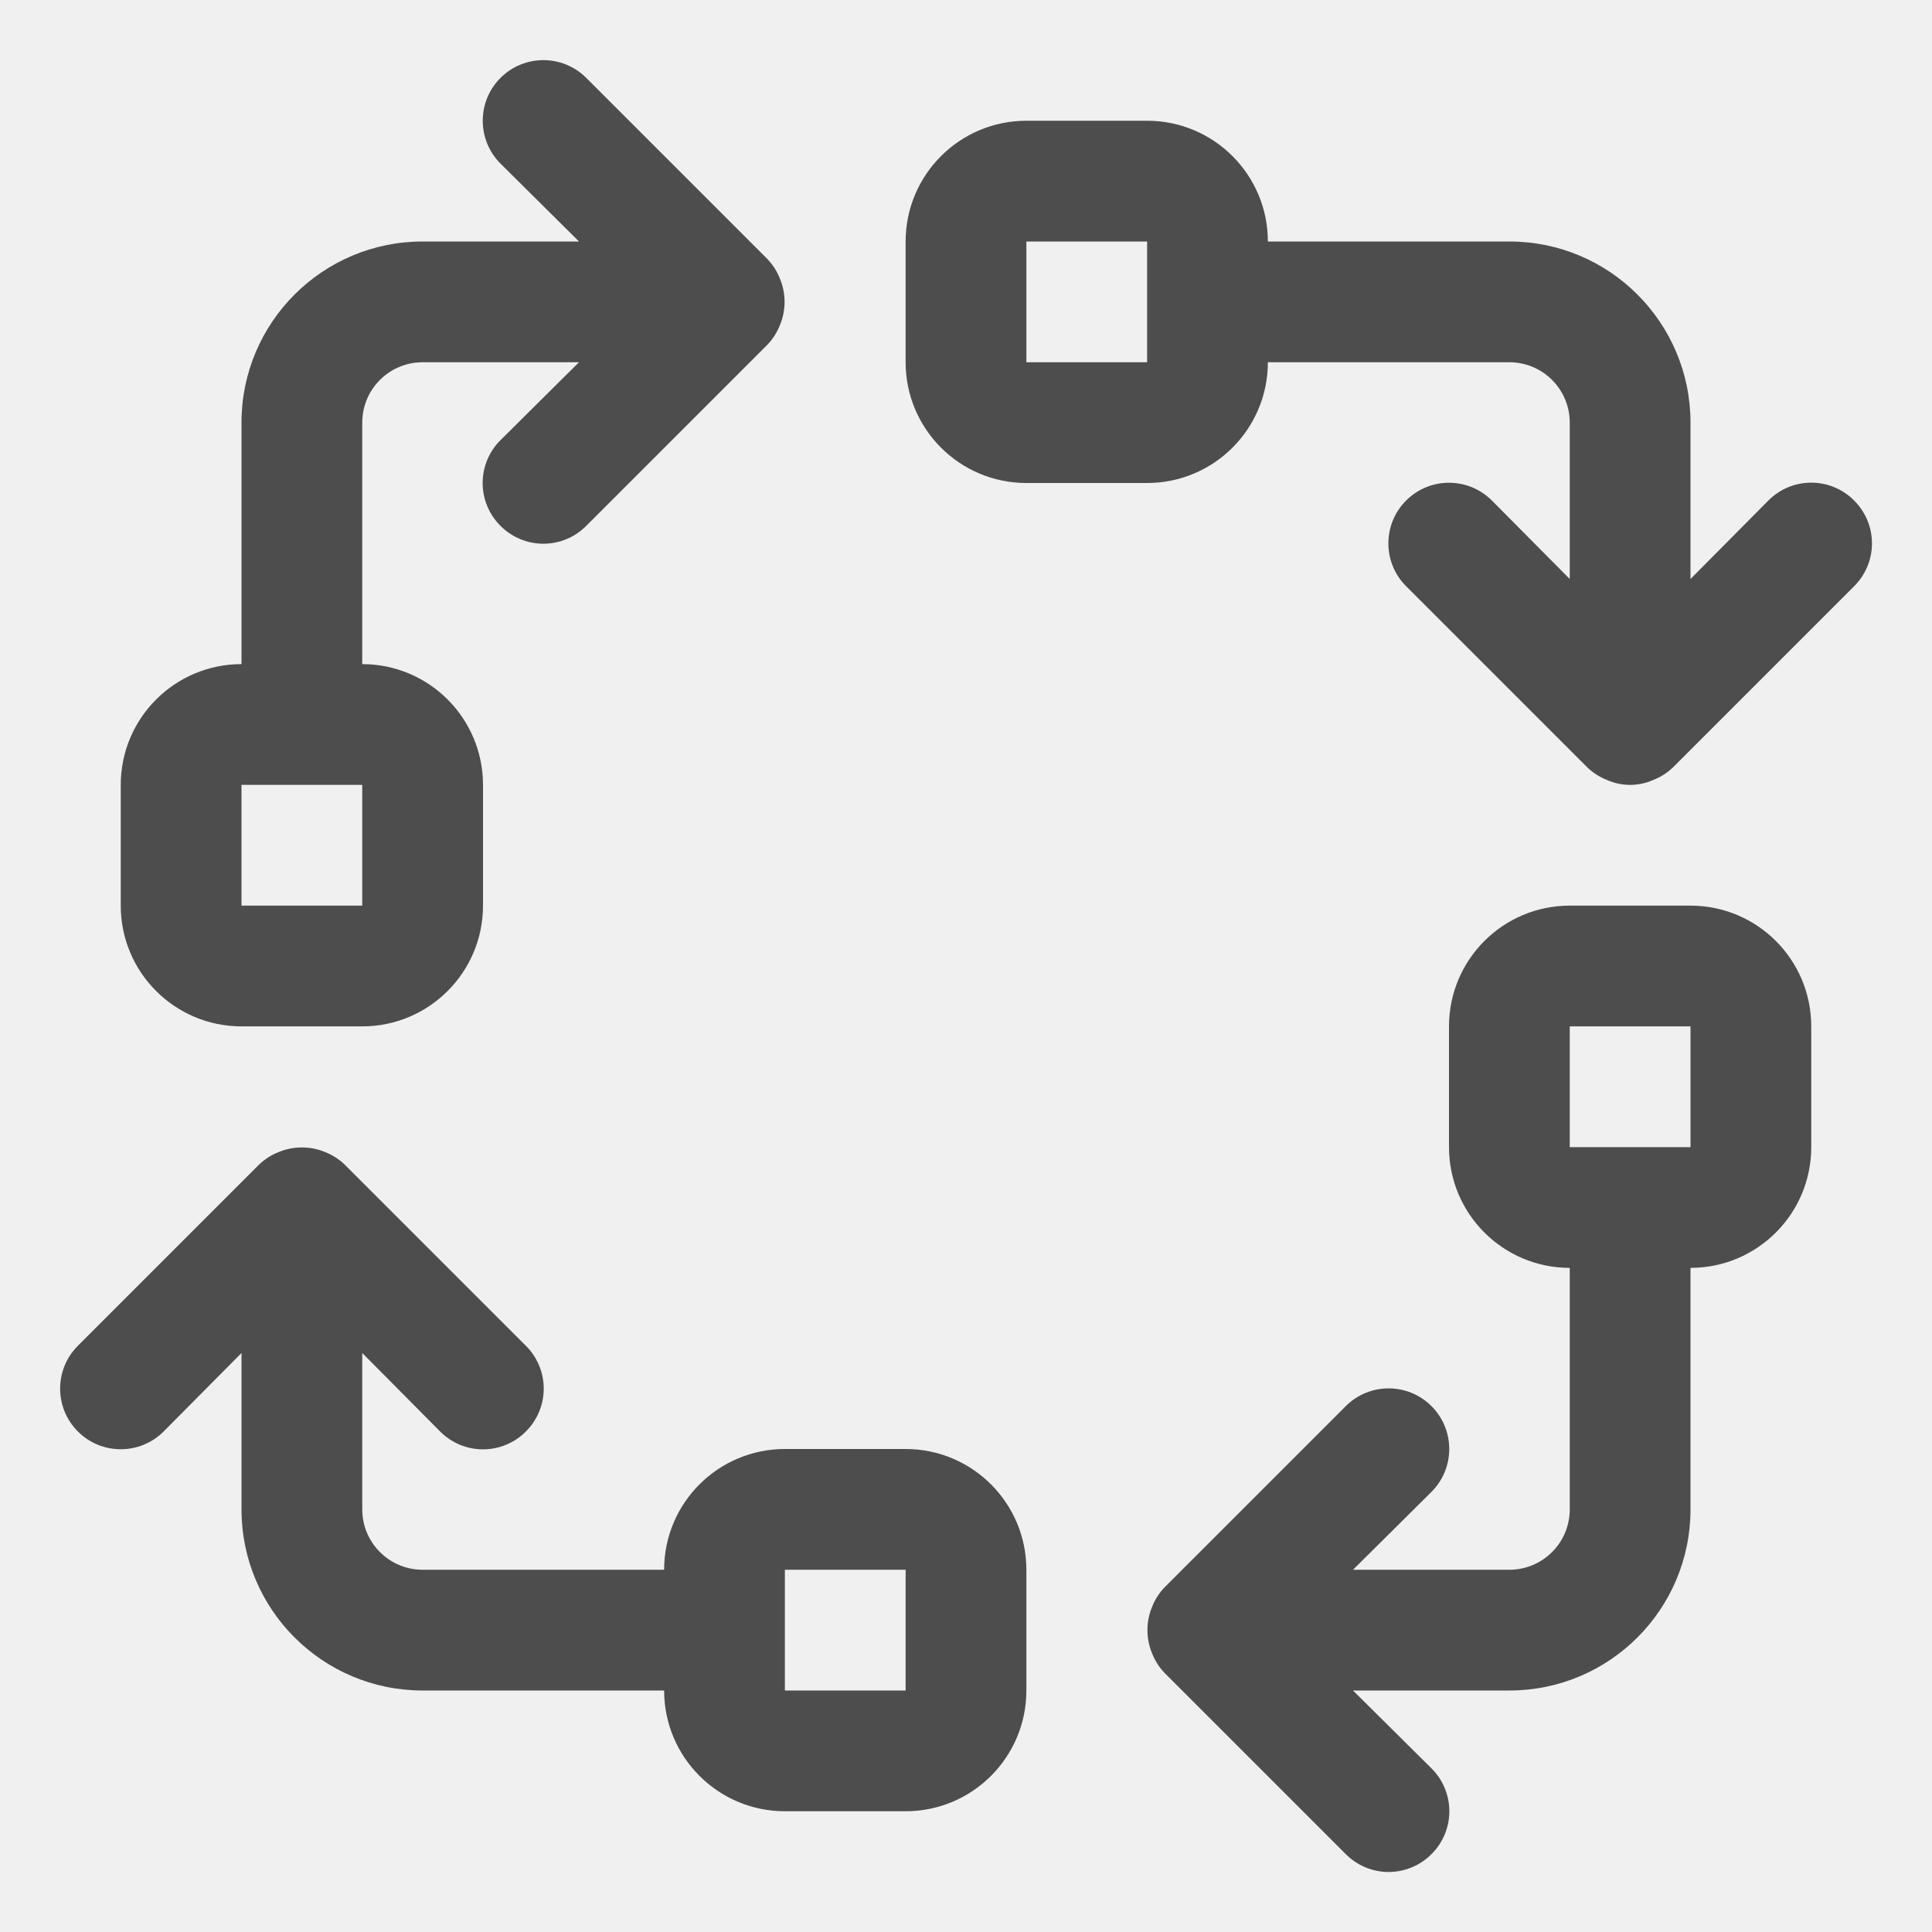
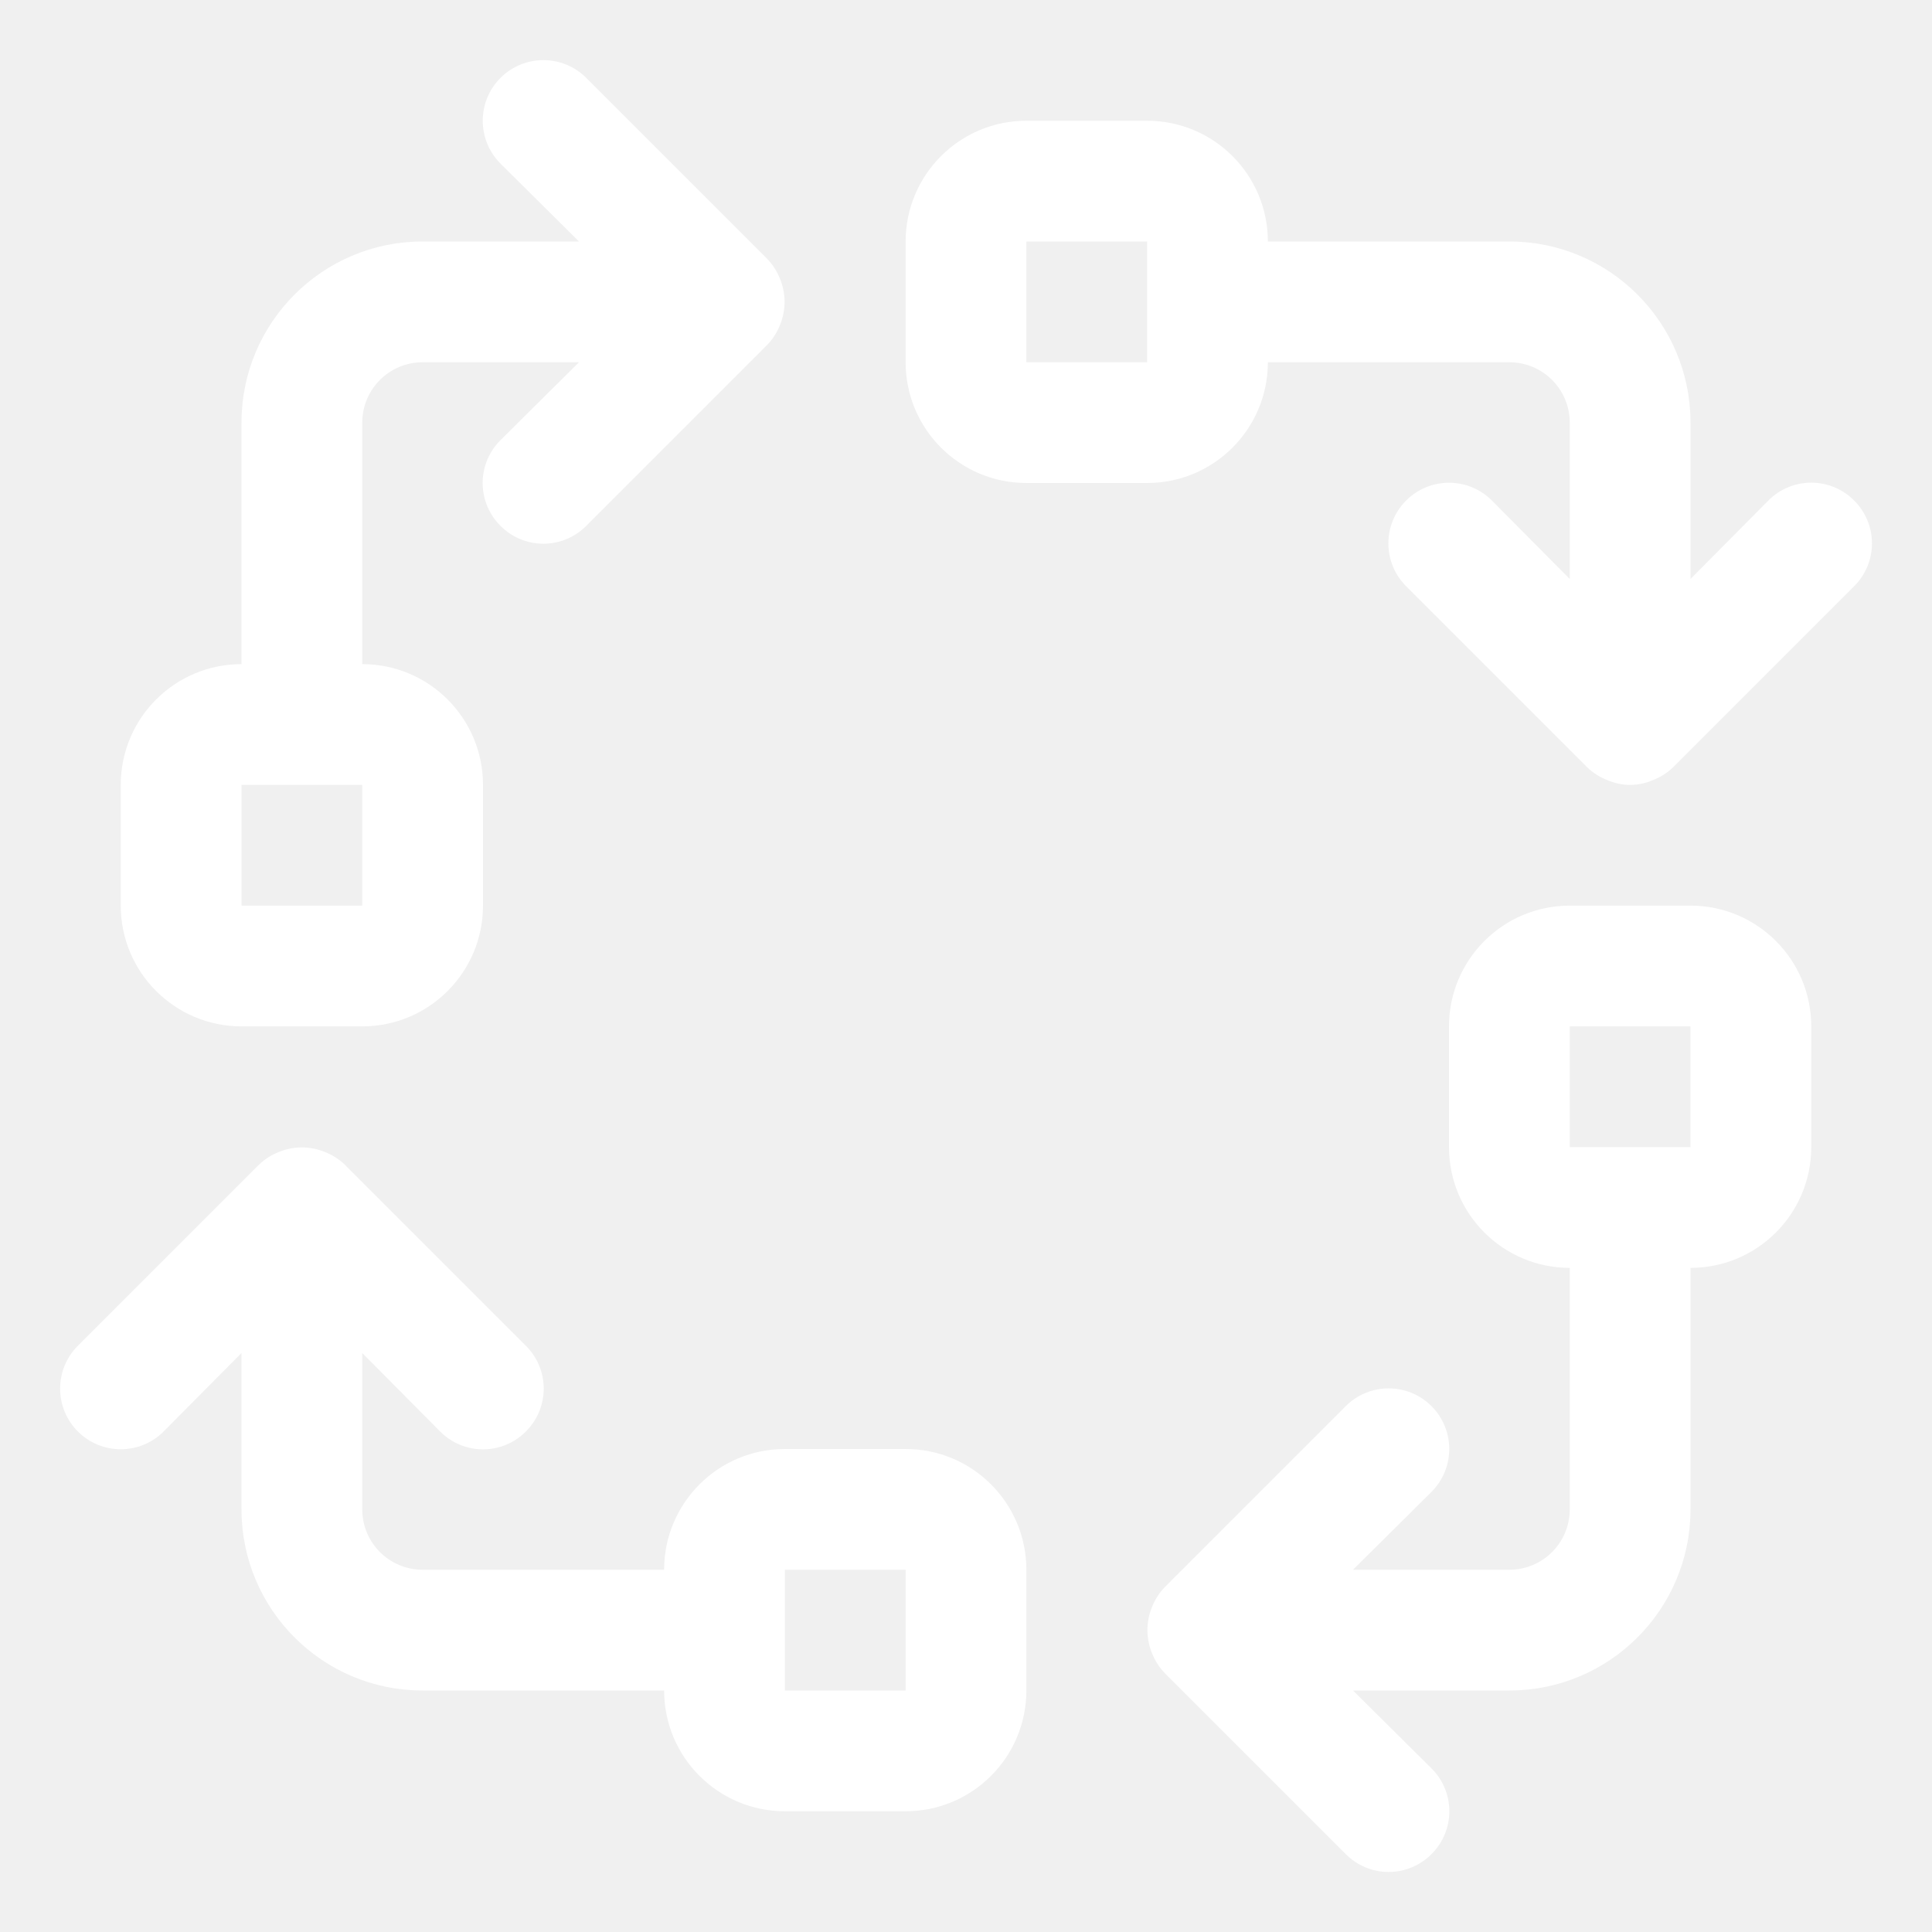
<svg xmlns="http://www.w3.org/2000/svg" data-name="Layer 1" id="Layer_1" viewBox="0 0 32 32">
  <defs>
-     <style>.cls-1{fill:#4d4d4d;}</style>
+     <style>.cls-1{fill:#fff;}</style>
  </defs>
  <path class="cls-1" d="M15,24H13a2,2,0,0,0-2,2H7a1,1,0,0,1-1-1V22.41l1.29,1.3a1,1,0,0,0,1.42,0,1,1,0,0,0,0-1.42l-3-3a1,1,0,0,0-.33-.21,1,1,0,0,0-.76,0,1,1,0,0,0-.33.21l-3,3a1,1,0,0,0,1.42,1.42L4,22.41V25a3,3,0,0,0,3,3h4a2,2,0,0,0,2,2h2a2,2,0,0,0,2-2V26A2,2,0,0,0,15,24Zm0,4H13V26h2Z" />
  <path class="cls-1" d="M4,17H6a2,2,0,0,0,2-2V13a2,2,0,0,0-2-2V7A1,1,0,0,1,7,6H9.59L8.29,7.29a1,1,0,0,0,0,1.42,1,1,0,0,0,1.42,0l3-3a1,1,0,0,0,.21-.33,1,1,0,0,0,0-.76,1,1,0,0,0-.21-.33l-3-3A1,1,0,0,0,8.29,2.71L9.59,4H7A3,3,0,0,0,4,7v4a2,2,0,0,0-2,2v2A2,2,0,0,0,4,17Zm0-4H6v2H4Z" />
  <path class="cls-1" d="M28,15H26a2,2,0,0,0-2,2v2a2,2,0,0,0,2,2v4a1,1,0,0,1-1,1H22.41l1.3-1.29a1,1,0,0,0-1.42-1.42l-3,3a1,1,0,0,0-.21.33,1,1,0,0,0,0,.76,1,1,0,0,0,.21.33l3,3a1,1,0,0,0,1.42,0,1,1,0,0,0,0-1.42L22.41,28H25a3,3,0,0,0,3-3V21a2,2,0,0,0,2-2V17A2,2,0,0,0,28,15Zm0,4H26V17h2Z" />
  <path class="cls-1" d="M30.71,8.29a1,1,0,0,0-1.42,0L28,9.59V7a3,3,0,0,0-3-3H21a2,2,0,0,0-2-2H17a2,2,0,0,0-2,2V6a2,2,0,0,0,2,2h2a2,2,0,0,0,2-2h4a1,1,0,0,1,1,1V9.59l-1.29-1.3a1,1,0,0,0-1.42,1.42l3,3a1,1,0,0,0,.33.21.94.94,0,0,0,.76,0,1,1,0,0,0,.33-.21l3-3A1,1,0,0,0,30.71,8.29ZM19,6H17V4h2Z" />
</svg>
